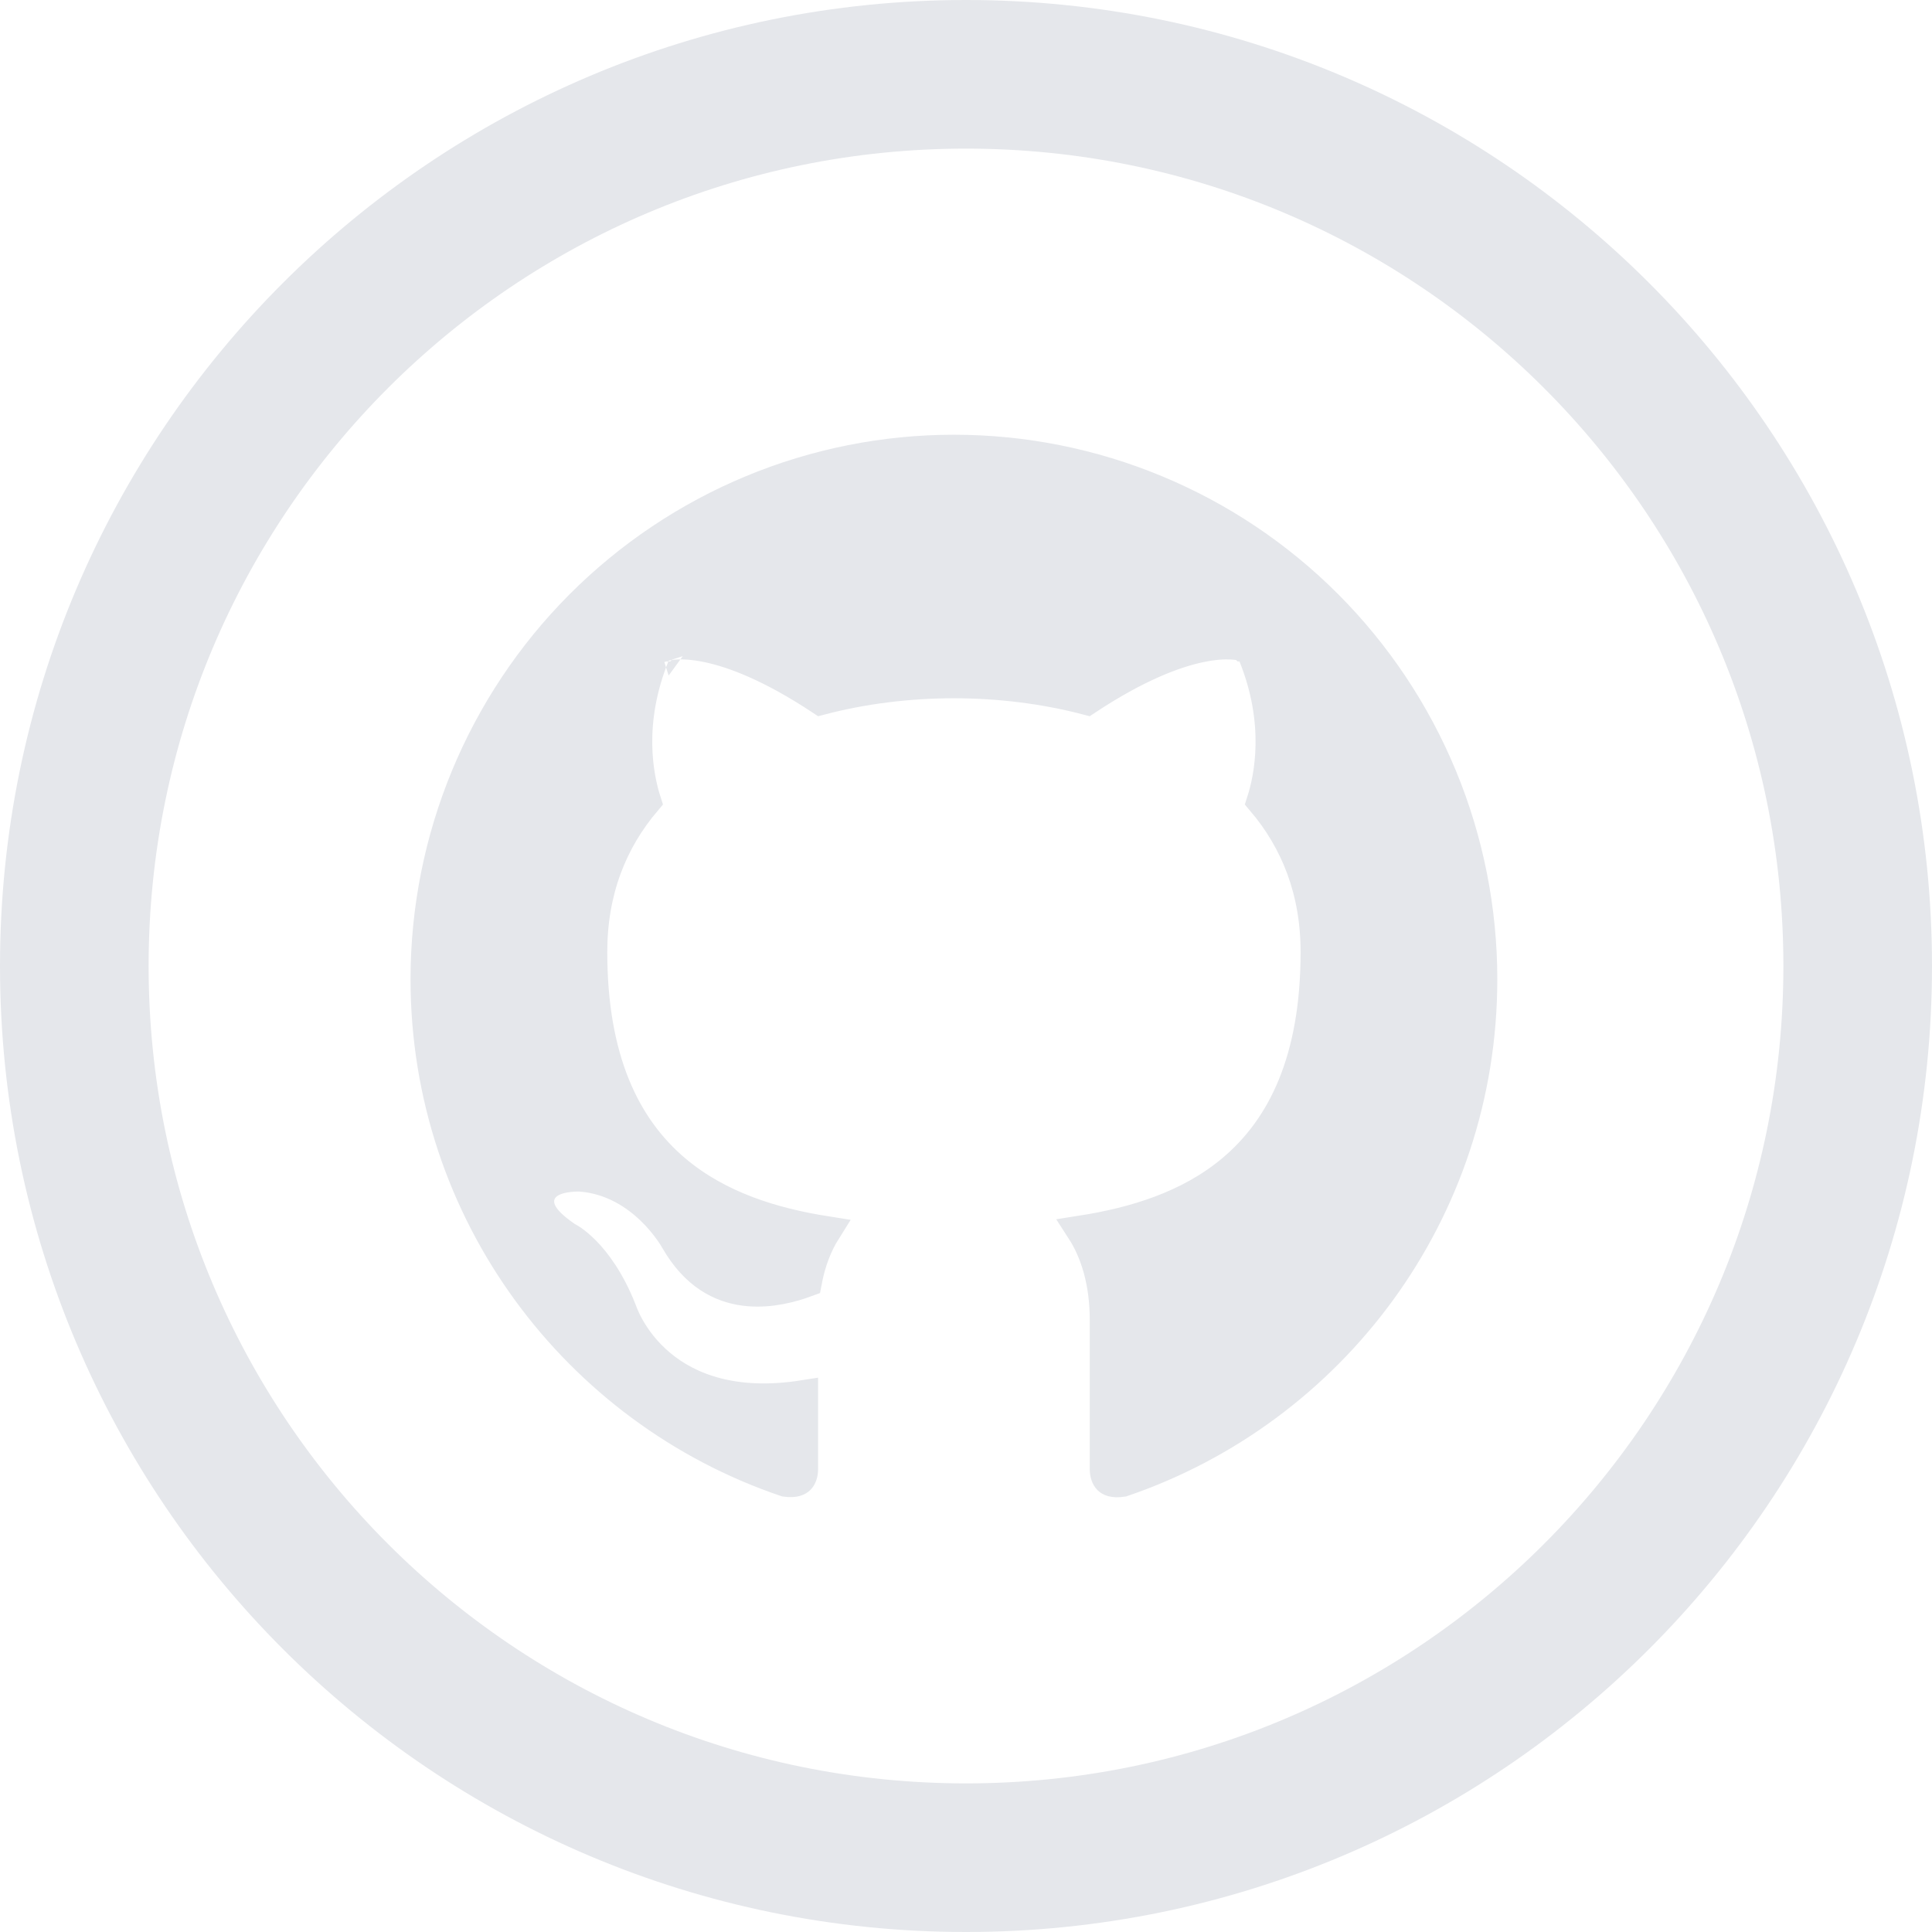
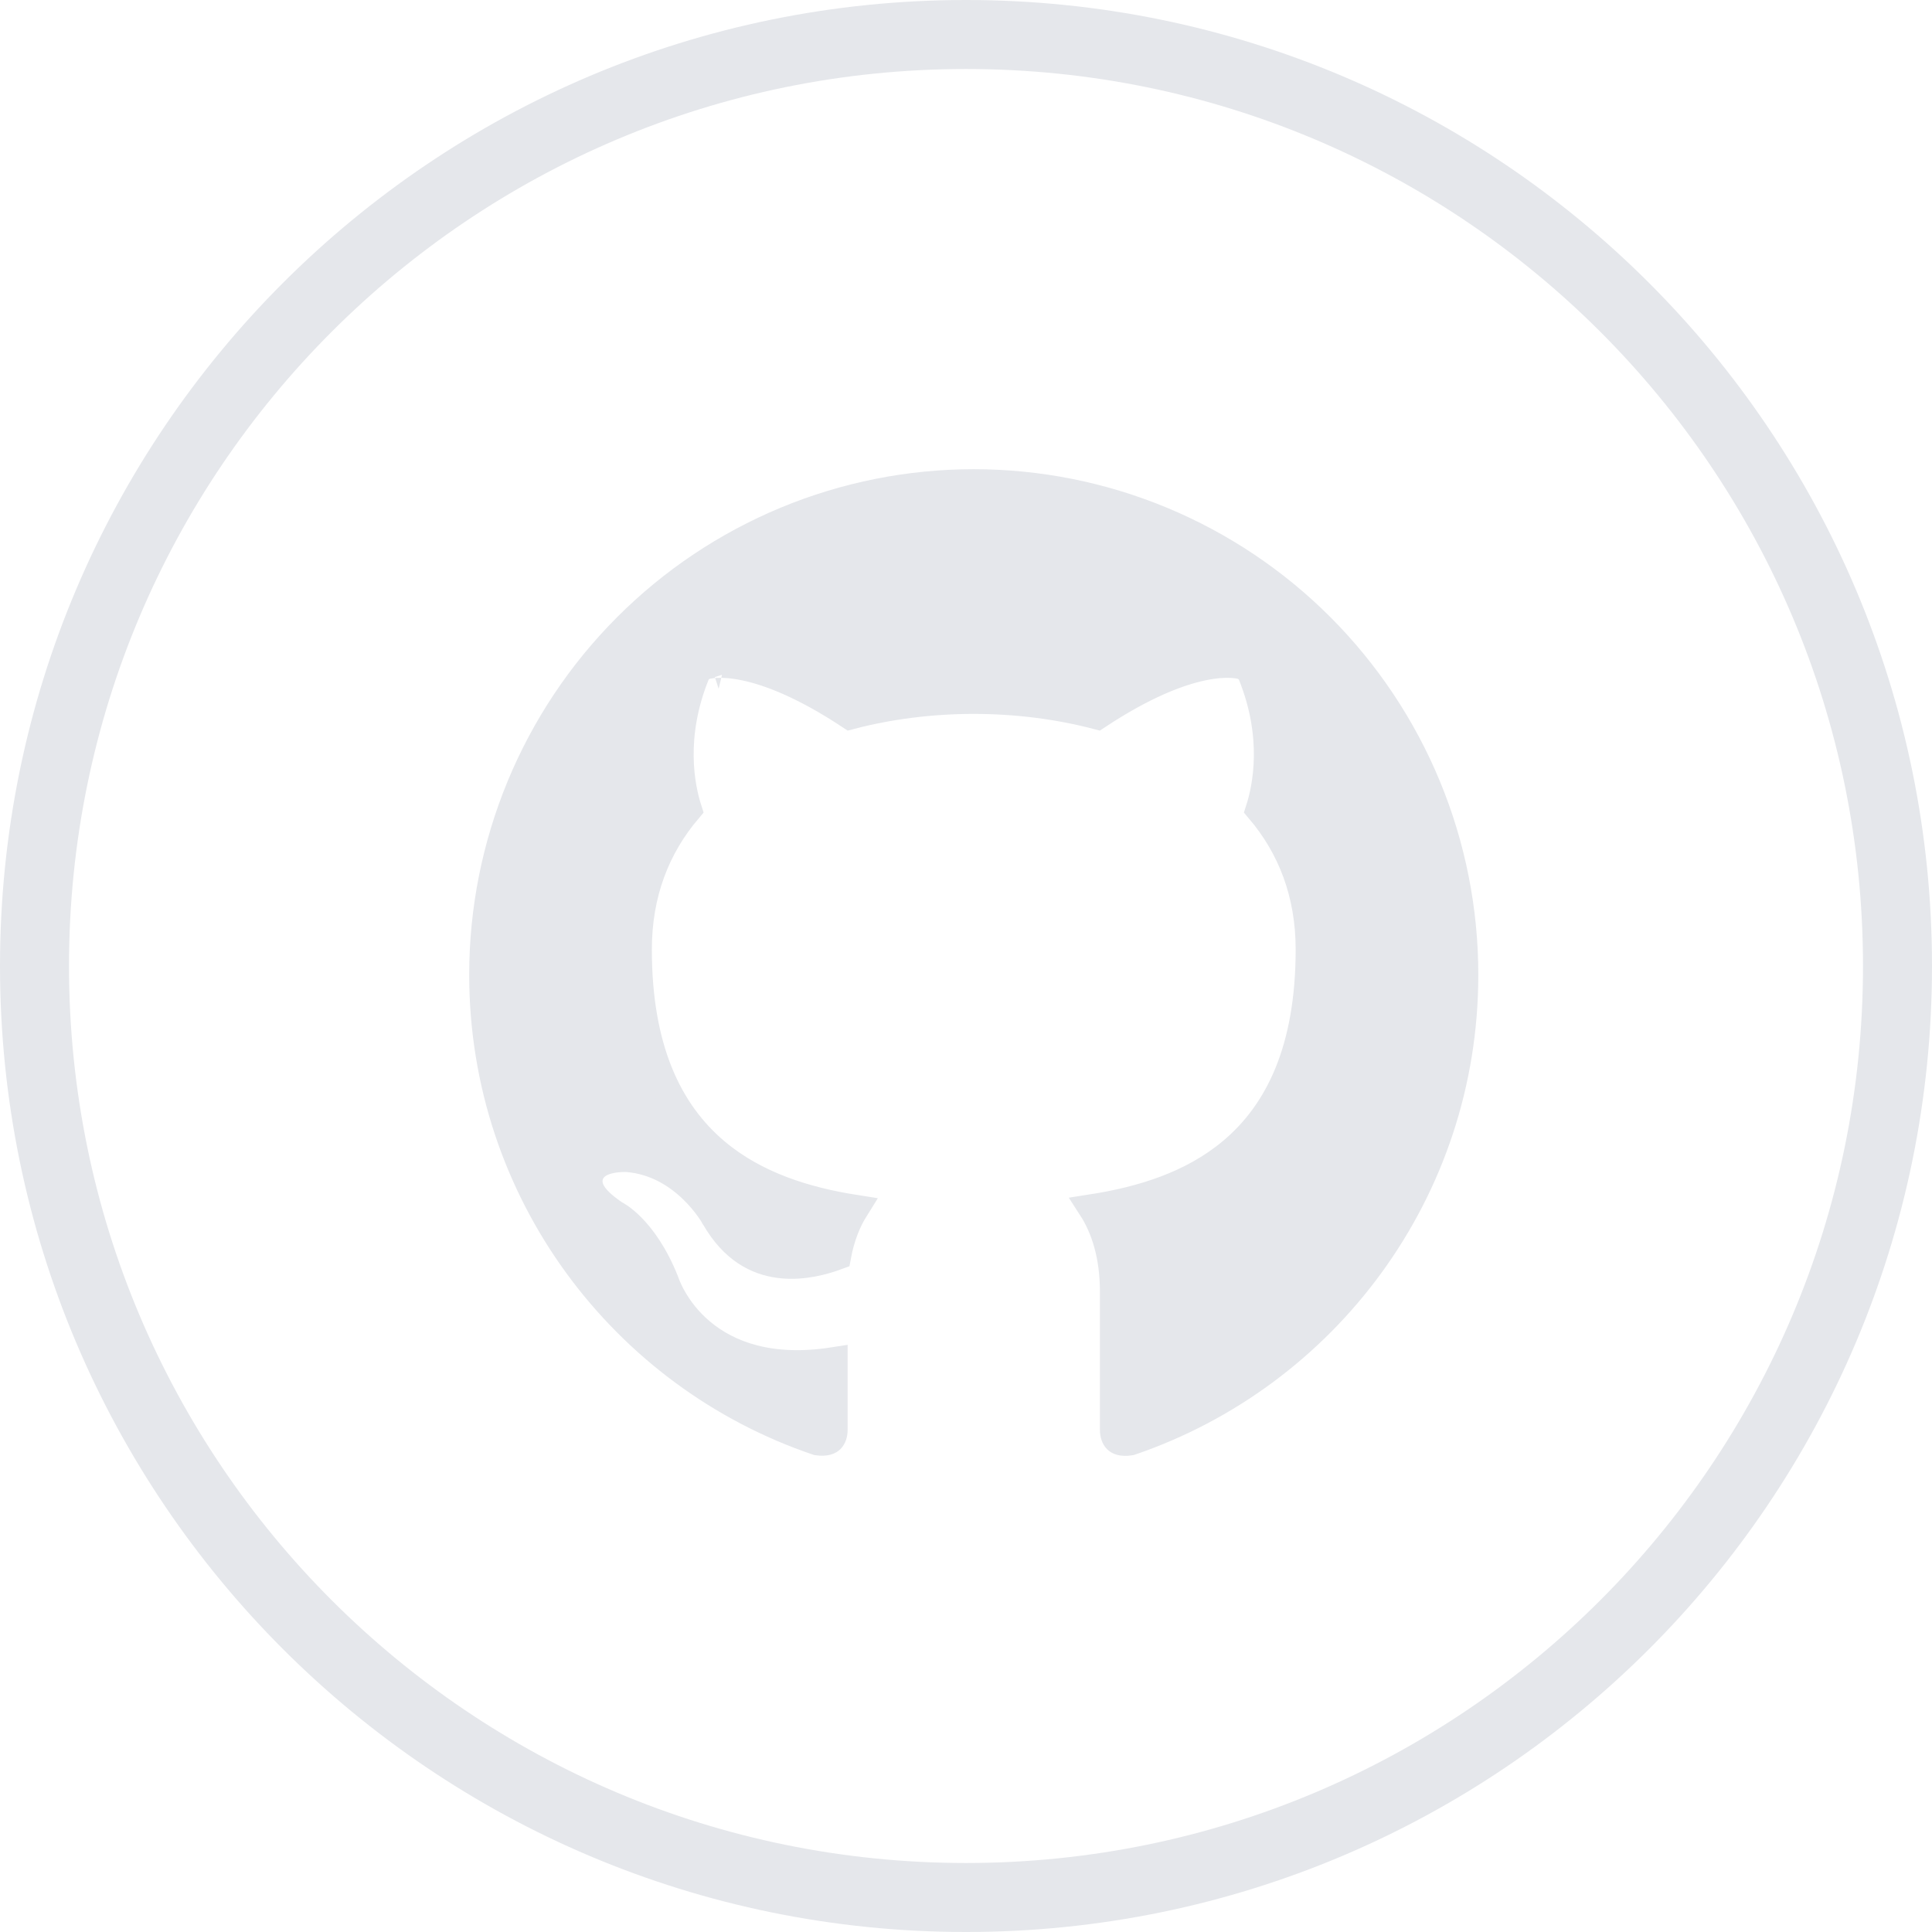
- <svg xmlns="http://www.w3.org/2000/svg" width="65" height="65" viewBox="0 0 65 65" fill="none">
-   <path d="M32.094 15.126C34.429 15.126 36.741 15.586 38.898 16.482C41.056 17.377 43.016 18.69 44.667 20.344C46.318 21.999 47.628 23.963 48.522 26.125C49.415 28.286 49.875 30.604 49.875 32.944C49.875 40.805 44.808 47.459 37.767 49.859C37.441 49.909 37.322 49.824 37.278 49.781C37.214 49.717 37.164 49.594 37.164 49.431V44.412C37.164 43.126 36.841 42.118 36.374 41.396C38.161 41.116 39.983 40.568 41.429 39.362C43.148 37.928 44.257 35.638 44.257 32.029C44.257 29.985 43.591 28.308 42.442 26.955C42.698 26.159 43.081 24.319 42.154 22.04L42.066 21.824L41.845 21.752L41.702 22.196C41.845 21.753 41.844 21.752 41.844 21.752H41.843L41.841 21.75C41.839 21.75 41.837 21.75 41.836 21.75C41.833 21.748 41.829 21.747 41.825 21.746C41.817 21.743 41.806 21.741 41.795 21.738C41.772 21.732 41.743 21.726 41.708 21.719C41.637 21.706 41.542 21.694 41.421 21.688C41.178 21.676 40.834 21.693 40.385 21.787C39.519 21.968 38.263 22.438 36.572 23.556C35.144 23.181 33.609 22.992 32.094 22.992C30.578 22.992 29.043 23.181 27.614 23.556C25.924 22.439 24.669 21.968 23.803 21.787C23.353 21.693 23.01 21.676 22.767 21.688C22.645 21.694 22.55 21.706 22.48 21.719C22.444 21.726 22.415 21.732 22.393 21.738C22.381 21.741 22.37 21.743 22.362 21.746C22.358 21.747 22.355 21.748 22.352 21.75C22.35 21.75 22.348 21.75 22.347 21.75L22.345 21.752H22.344C22.343 21.752 22.343 21.753 22.496 22.228L22.343 21.752L22.121 21.824L22.033 22.04C21.106 24.319 21.488 26.158 21.744 26.955C20.596 28.308 19.931 29.985 19.931 32.029C19.931 35.628 21.034 37.922 22.745 39.363C24.188 40.578 26.008 41.134 27.793 41.416C27.506 41.873 27.278 42.446 27.149 43.133C26.647 43.319 25.93 43.511 25.186 43.447C24.393 43.378 23.536 43.019 22.847 41.951L22.711 41.727C22.71 41.726 22.71 41.725 22.709 41.724C22.706 41.719 22.702 41.712 22.697 41.704C22.688 41.687 22.674 41.663 22.656 41.635C22.621 41.579 22.57 41.501 22.503 41.408C22.37 41.222 22.173 40.974 21.911 40.721C21.392 40.218 20.588 39.665 19.515 39.589H19.502L19.49 39.588H19.489H19.46C19.443 39.588 19.42 39.589 19.393 39.589C19.338 39.591 19.262 39.594 19.176 39.603C19.024 39.618 18.764 39.656 18.55 39.775C18.438 39.837 18.288 39.948 18.204 40.137C18.113 40.343 18.135 40.554 18.209 40.731C18.278 40.895 18.396 41.041 18.53 41.172C18.668 41.307 18.847 41.449 19.069 41.601L19.102 41.623L19.136 41.639C19.14 41.641 19.146 41.645 19.154 41.65C19.177 41.663 19.215 41.685 19.266 41.72C19.366 41.79 19.517 41.908 19.695 42.088C20.049 42.447 20.517 43.061 20.912 44.056C20.915 44.065 20.919 44.075 20.923 44.087C20.935 44.121 20.952 44.166 20.976 44.222C21.022 44.334 21.093 44.488 21.194 44.666C21.397 45.023 21.727 45.483 22.233 45.905C23.187 46.698 24.704 47.299 27.023 46.935V49.431C27.023 49.593 26.974 49.712 26.911 49.774C26.867 49.817 26.749 49.901 26.43 49.857C19.393 47.473 14.312 40.802 14.312 32.944C14.313 28.218 16.186 23.686 19.52 20.344C21.172 18.69 23.132 17.377 25.289 16.482C27.446 15.586 29.759 15.126 32.094 15.126Z" fill="#E5E7EB" stroke="#E5E7EB" />
-   <circle cx="32.5" cy="32.5" r="30" stroke="#E5E7EB" stroke-width="5" />
+ <svg xmlns="http://www.w3.org/2000/svg" width="70" height="70" viewBox="0 0 70 70" fill="none">
+   <path d="M35.281 17.5C37.616 17.5 39.929 17.961 42.086 18.856C44.243 19.752 46.203 21.064 47.855 22.719C49.505 24.373 50.815 26.337 51.709 28.499C52.603 30.661 53.062 32.978 53.062 35.318C53.062 43.18 47.995 49.834 40.954 52.233C40.629 52.284 40.509 52.198 40.466 52.155C40.401 52.091 40.352 51.969 40.352 51.806V46.786C40.352 45.501 40.028 44.492 39.562 43.77C41.349 43.491 43.17 42.942 44.616 41.736C46.336 40.303 47.444 38.012 47.444 34.403C47.444 32.359 46.779 30.683 45.63 29.329C45.886 28.533 46.269 26.694 45.342 24.414L45.254 24.198L45.032 24.126L44.89 24.57C45.032 24.127 45.032 24.126 45.031 24.126H45.03L45.028 24.125C45.027 24.125 45.025 24.125 45.023 24.124C45.02 24.123 45.017 24.121 45.013 24.12C45.005 24.118 44.994 24.115 44.982 24.112C44.96 24.107 44.931 24.1 44.895 24.094C44.825 24.081 44.73 24.068 44.608 24.062C44.365 24.051 44.022 24.067 43.572 24.161C42.706 24.343 41.451 24.813 39.76 25.931C38.331 25.555 36.797 25.366 35.281 25.366C33.766 25.366 32.23 25.555 30.802 25.931C29.111 24.813 27.856 24.342 26.99 24.161C26.541 24.067 26.197 24.051 25.954 24.062C25.833 24.068 25.738 24.081 25.667 24.094C25.632 24.1 25.603 24.107 25.58 24.112C25.569 24.115 25.558 24.118 25.55 24.12C25.546 24.121 25.542 24.123 25.539 24.124C25.538 24.125 25.536 24.125 25.534 24.125L25.532 24.126H25.531C25.531 24.126 25.53 24.127 25.684 24.602L25.53 24.126L25.309 24.198L25.221 24.414C24.294 26.694 24.676 28.533 24.932 29.329C23.783 30.682 23.118 32.359 23.118 34.403C23.118 38.002 24.222 40.297 25.933 41.737C27.376 42.952 29.196 43.509 30.98 43.79C30.694 44.247 30.465 44.82 30.337 45.508C29.835 45.694 29.118 45.886 28.373 45.821C27.58 45.752 26.723 45.394 26.034 44.325L25.898 44.102C25.898 44.101 25.897 44.1 25.896 44.099C25.894 44.093 25.89 44.086 25.885 44.078C25.875 44.061 25.861 44.038 25.844 44.01C25.809 43.953 25.757 43.875 25.69 43.782C25.558 43.597 25.36 43.349 25.099 43.096C24.579 42.593 23.775 42.039 22.702 41.964H22.689L22.678 41.963H22.677H22.648C22.631 41.963 22.608 41.963 22.58 41.964C22.525 41.965 22.449 41.969 22.363 41.977C22.211 41.993 21.952 42.031 21.737 42.149C21.625 42.212 21.476 42.322 21.392 42.512C21.3 42.717 21.322 42.929 21.396 43.105C21.466 43.269 21.584 43.416 21.718 43.547C21.855 43.681 22.034 43.824 22.257 43.976L22.289 43.997L22.323 44.014C22.327 44.016 22.333 44.02 22.342 44.024C22.364 44.037 22.403 44.06 22.453 44.095C22.554 44.165 22.705 44.282 22.883 44.463C23.237 44.822 23.705 45.436 24.1 46.431C24.102 46.439 24.106 46.45 24.11 46.462C24.122 46.495 24.14 46.541 24.163 46.597C24.209 46.709 24.28 46.863 24.382 47.041C24.585 47.397 24.914 47.858 25.421 48.279C26.375 49.073 27.892 49.674 30.211 49.31V51.806C30.211 51.968 30.162 52.086 30.099 52.148C30.055 52.192 29.936 52.276 29.617 52.231C22.581 49.848 17.5 43.177 17.5 35.318C17.5 30.593 19.373 26.06 22.708 22.719C24.359 21.064 26.32 19.752 28.477 18.856C30.634 17.961 32.946 17.5 35.281 17.5Z" fill="#E5E7EB" stroke="#E5E7EB" />
+   <circle cx="35" cy="35" r="33.75" stroke="#E5E7EB" stroke-width="2.5" />
</svg>
